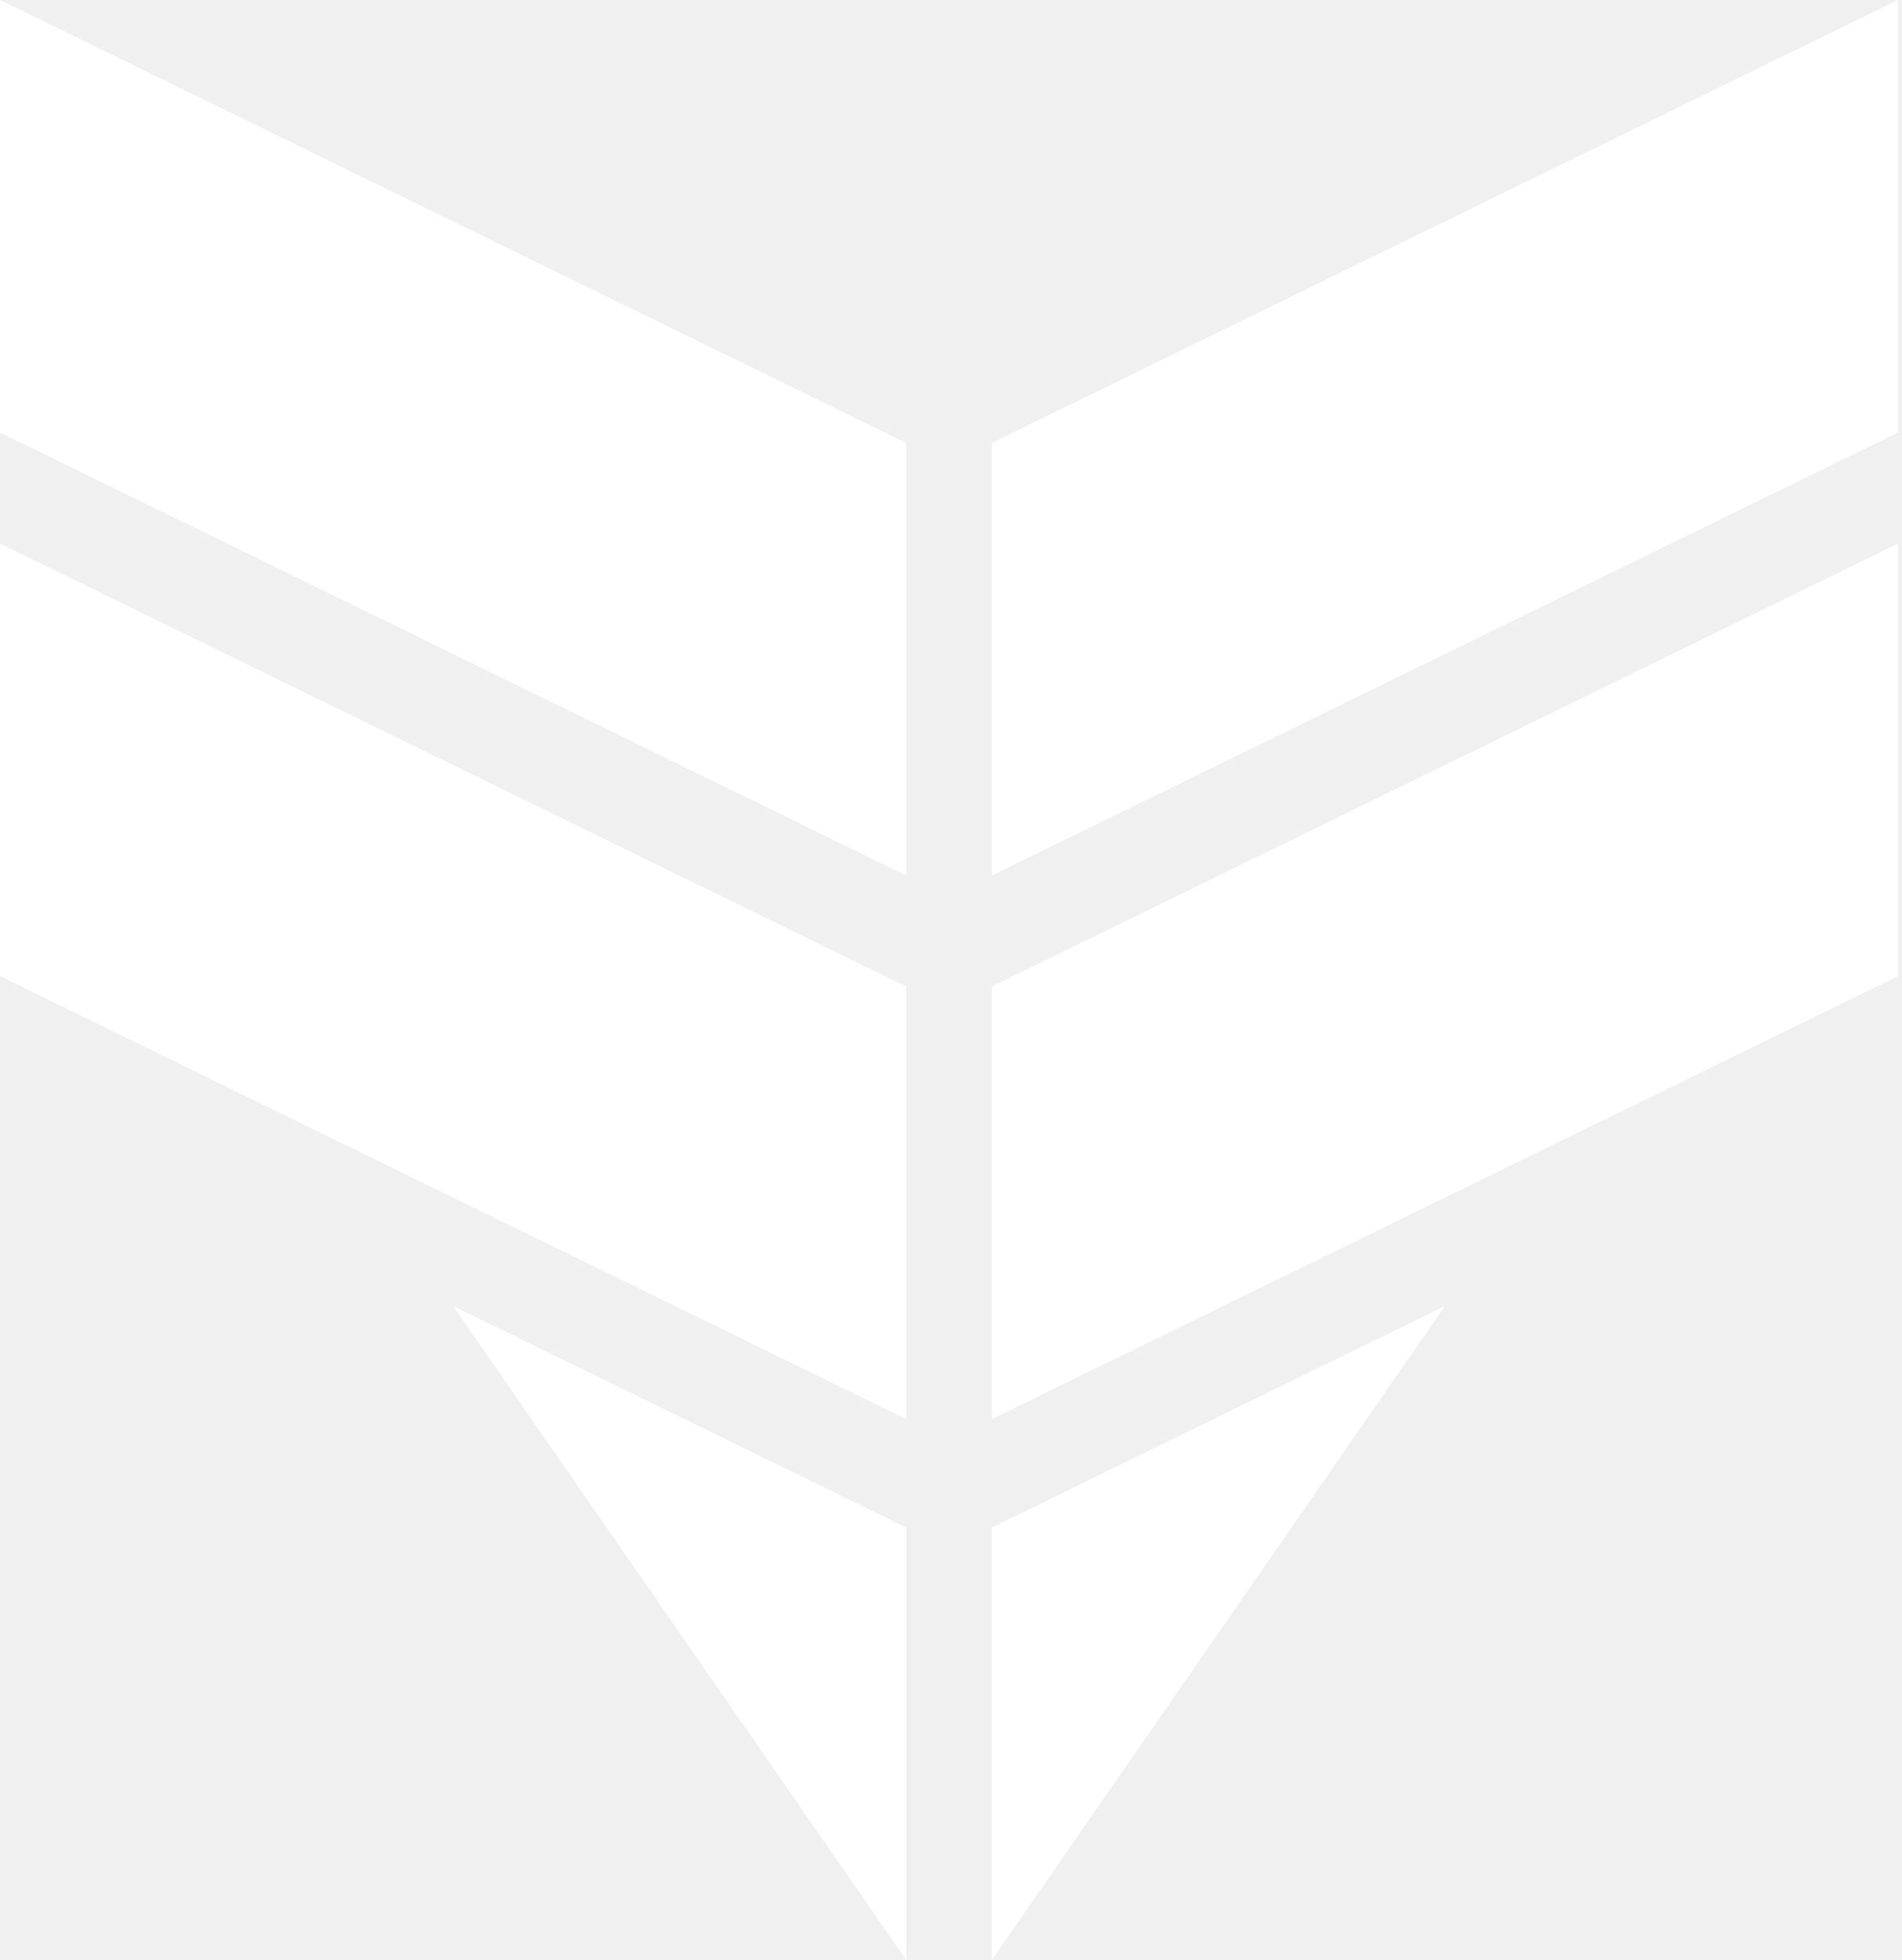
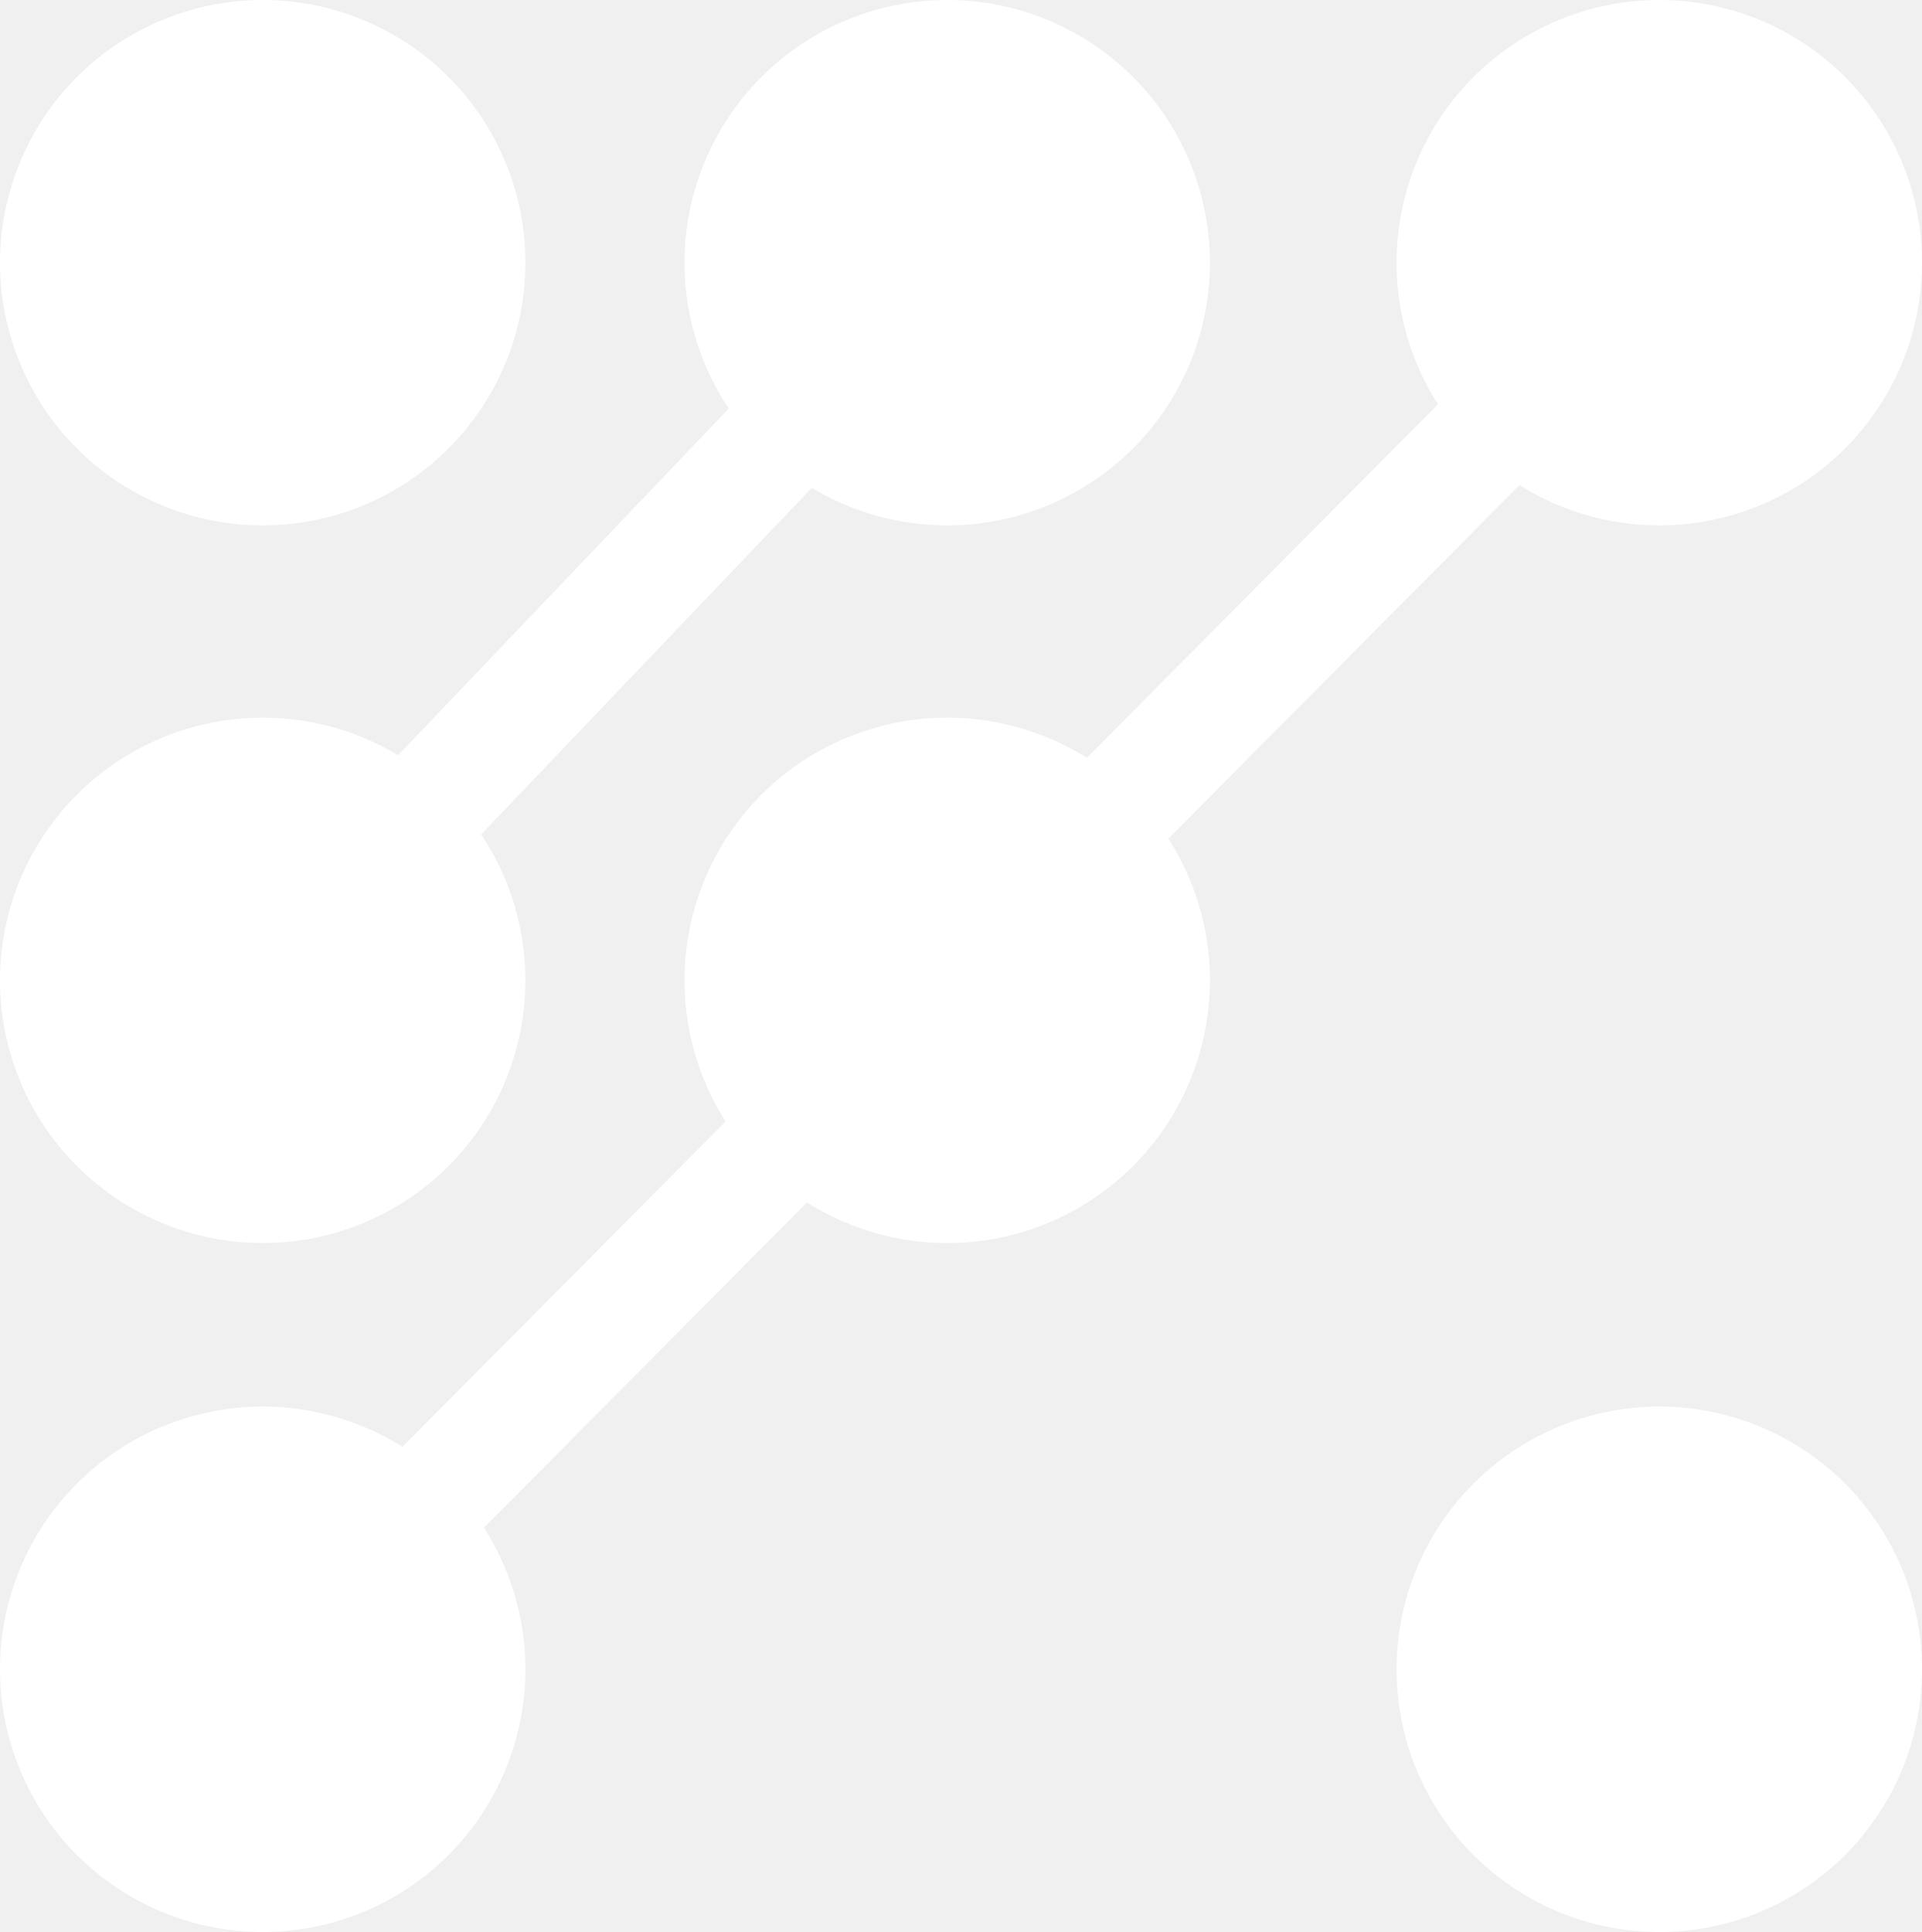
- <svg xmlns="http://www.w3.org/2000/svg" width="65" height="67" viewBox="0 0 65 67" fill="none">
-   <path d="M64.882 0L33.904 15.143V29.927L64.882 14.783V0Z" fill="white" />
-   <path d="M64.882 33.366L33.904 48.508V33.724L64.882 18.583V33.366Z" fill="white" />
-   <path d="M33.904 52.217V67L49.392 44.645L33.904 52.217Z" fill="white" />
-   <path d="M0 0V14.783L30.978 29.927V15.143L0 0Z" fill="white" />
-   <path d="M0 33.365L30.978 48.508V33.724L0 18.582V33.365Z" fill="white" />
-   <path d="M30.979 67V52.217L15.489 44.645L30.979 67Z" fill="white" />
+ <svg xmlns="http://www.w3.org/2000/svg" version="1.1" id="Layer_1" x="0px" y="0px" width="114.922px" height="115.523px" viewBox="0 0 114.922 115.523" enable-background="new 0 0 114.922 115.523" xml:space="preserve">
+   <path fill="#FFFFFF" d="M15.708,0c1.032,0,2.053,0.101,3.065,0.302c1.011,0.201,1.993,0.499,2.945,0.894  c0.953,0.396,1.859,0.879,2.717,1.452s1.65,1.224,2.381,1.953c0.729,0.729,1.38,1.523,1.953,2.381  c0.572,0.857,1.057,1.763,1.451,2.716c0.395,0.952,0.692,1.935,0.895,2.946c0.201,1.012,0.301,2.033,0.301,3.064  s-0.1,2.053-0.301,3.064c-0.202,1.012-0.5,1.994-0.895,2.947s-0.879,1.857-1.451,2.716c-0.573,0.857-1.225,1.65-1.953,2.38  c-0.73,0.729-1.523,1.381-2.381,1.954c-0.857,0.572-1.764,1.057-2.717,1.451c-0.952,0.395-1.935,0.692-2.945,0.894  c-1.013,0.201-2.033,0.302-3.065,0.302c-1.031,0-2.053-0.101-3.063-0.302c-1.013-0.201-1.994-0.499-2.947-0.894  S7.839,29.342,6.98,28.77c-0.856-0.573-1.65-1.225-2.38-1.954c-0.729-0.729-1.381-1.522-1.954-2.38  c-0.572-0.858-1.057-1.763-1.45-2.716c-0.396-0.953-0.693-1.936-0.895-2.947S0,16.739,0,15.708s0.101-2.053,0.302-3.064  s0.499-1.994,0.895-2.946c0.394-0.953,0.878-1.858,1.45-2.716C3.22,6.124,3.872,5.33,4.601,4.601c0.729-0.729,1.523-1.38,2.38-1.953  c0.858-0.573,1.764-1.057,2.717-1.452c0.953-0.395,1.935-0.692,2.947-0.894C13.655,0.101,14.677,0,15.708,0z" />
+   <path fill="#FFFFFF" d="M15.708,42.911c1.032,0,2.053,0.101,3.065,0.303c1.011,0.201,1.993,0.499,2.945,0.894  c0.953,0.395,1.859,0.879,2.717,1.451c0.857,0.573,1.65,1.225,2.381,1.954c0.729,0.729,1.38,1.522,1.953,2.38  c0.572,0.857,1.057,1.763,1.451,2.716s0.692,1.936,0.895,2.947c0.201,1.011,0.301,2.033,0.301,3.064s-0.1,2.053-0.301,3.064  c-0.202,1.012-0.5,1.993-0.895,2.946s-0.879,1.858-1.451,2.716c-0.573,0.857-1.225,1.651-1.953,2.381  c-0.73,0.729-1.523,1.38-2.381,1.953s-1.764,1.057-2.717,1.451c-0.952,0.396-1.935,0.693-2.945,0.895  c-1.013,0.201-2.033,0.302-3.065,0.302c-1.031,0-2.053-0.101-3.063-0.302c-1.013-0.201-1.994-0.499-2.947-0.895  c-0.953-0.395-1.858-0.878-2.717-1.451c-0.856-0.573-1.65-1.225-2.38-1.953c-0.729-0.729-1.381-1.523-1.954-2.381  c-0.572-0.857-1.057-1.763-1.45-2.716c-0.396-0.953-0.693-1.935-0.895-2.946S0,59.651,0,58.62s0.101-2.054,0.302-3.064  c0.201-1.012,0.499-1.994,0.895-2.947c0.394-0.953,0.878-1.858,1.45-2.716c0.573-0.857,1.226-1.65,1.954-2.38  c0.729-0.729,1.523-1.381,2.38-1.954c0.858-0.572,1.764-1.057,2.717-1.451s1.935-0.692,2.947-0.894  C13.655,43.012,14.677,42.911,15.708,42.911z" />
+   <path fill="#FFFFFF" d="M56.637,0c1.031,0,2.053,0.101,3.064,0.302s1.994,0.499,2.947,0.894c0.952,0.396,1.857,0.879,2.716,1.452  c0.857,0.573,1.65,1.224,2.38,1.953s1.381,1.523,1.954,2.381s1.057,1.763,1.451,2.716c0.395,0.952,0.692,1.935,0.894,2.946  c0.202,1.012,0.302,2.033,0.302,3.064s-0.1,2.053-0.302,3.064c-0.201,1.012-0.499,1.994-0.894,2.947s-0.878,1.857-1.451,2.716  c-0.573,0.857-1.225,1.65-1.954,2.38s-1.522,1.381-2.38,1.954c-0.858,0.572-1.764,1.057-2.716,1.451  c-0.953,0.395-1.936,0.692-2.947,0.894s-2.033,0.302-3.064,0.302s-2.053-0.101-3.064-0.302s-1.993-0.499-2.946-0.894  s-1.859-0.879-2.716-1.451c-0.858-0.573-1.651-1.225-2.38-1.954c-0.73-0.729-1.381-1.522-1.954-2.38  c-0.573-0.858-1.057-1.763-1.452-2.716c-0.394-0.953-0.692-1.936-0.894-2.947s-0.302-2.033-0.302-3.064s0.101-2.053,0.302-3.064  s0.5-1.994,0.894-2.946c0.396-0.953,0.879-1.858,1.452-2.716S44.8,5.33,45.53,4.601c0.729-0.729,1.521-1.38,2.38-1.953  c0.856-0.573,1.763-1.057,2.716-1.452c0.953-0.395,1.935-0.692,2.946-0.894S55.605,0,56.637,0z" />
+   <path fill="#FFFFFF" d="M56.637,42.911c1.031,0,2.053,0.101,3.064,0.303c1.012,0.201,1.994,0.499,2.947,0.894  c0.952,0.395,1.857,0.879,2.716,1.451c0.857,0.573,1.65,1.225,2.38,1.954s1.381,1.522,1.954,2.38s1.057,1.763,1.451,2.716  s0.692,1.936,0.894,2.947c0.202,1.011,0.302,2.033,0.302,3.064s-0.1,2.053-0.302,3.064c-0.201,1.012-0.499,1.993-0.894,2.946  s-0.878,1.858-1.451,2.716s-1.225,1.651-1.954,2.381c-0.729,0.729-1.522,1.38-2.38,1.953c-0.858,0.573-1.764,1.057-2.716,1.451  c-0.953,0.396-1.936,0.693-2.947,0.895s-2.033,0.302-3.064,0.302s-2.053-0.101-3.064-0.302s-1.993-0.499-2.946-0.895  c-0.953-0.395-1.859-0.878-2.716-1.451c-0.858-0.573-1.651-1.225-2.38-1.953c-0.73-0.729-1.381-1.523-1.954-2.381  s-1.057-1.763-1.452-2.716c-0.394-0.953-0.692-1.935-0.894-2.946s-0.302-2.033-0.302-3.064s0.101-2.054,0.302-3.064  c0.201-1.012,0.5-1.994,0.894-2.947c0.396-0.953,0.879-1.858,1.452-2.716s1.224-1.65,1.954-2.38c0.729-0.729,1.521-1.381,2.38-1.954  c0.856-0.572,1.763-1.057,2.716-1.451s1.935-0.692,2.946-0.894C54.584,43.012,55.605,42.911,56.637,42.911z" />
+   <path fill="#FFFFFF" d="M99.214,0c1.031,0,2.053,0.101,3.064,0.302s1.993,0.499,2.946,0.894c0.953,0.396,1.858,0.879,2.717,1.452  c0.856,0.573,1.65,1.224,2.38,1.953c0.729,0.729,1.38,1.523,1.953,2.381s1.057,1.763,1.451,2.716  c0.396,0.952,0.693,1.935,0.895,2.946s0.302,2.033,0.302,3.064s-0.101,2.053-0.302,3.064s-0.499,1.994-0.895,2.947  c-0.395,0.953-0.878,1.857-1.451,2.716c-0.573,0.857-1.225,1.65-1.953,2.38c-0.729,0.729-1.523,1.381-2.38,1.954  c-0.858,0.572-1.764,1.057-2.717,1.451s-1.935,0.692-2.946,0.894s-2.033,0.302-3.064,0.302c-1.032,0-2.053-0.101-3.064-0.302  c-1.013-0.201-1.994-0.499-2.947-0.894s-1.858-0.879-2.715-1.451c-0.858-0.573-1.651-1.225-2.382-1.954  c-0.729-0.729-1.38-1.522-1.952-2.38c-0.573-0.858-1.058-1.763-1.452-2.716c-0.396-0.953-0.693-1.936-0.895-2.947  s-0.302-2.033-0.302-3.064s0.101-2.053,0.302-3.064s0.499-1.994,0.895-2.946c0.395-0.953,0.879-1.858,1.452-2.716  c0.572-0.857,1.224-1.651,1.952-2.381c0.73-0.729,1.523-1.38,2.382-1.953c0.856-0.573,1.762-1.057,2.715-1.452  c0.953-0.395,1.935-0.692,2.947-0.894C97.161,0.101,98.182,0,99.214,0z" />
+   <path fill="#FFFFFF" d="M99.214,84.106c1.031,0,2.053,0.101,3.064,0.303c1.012,0.201,1.993,0.499,2.946,0.894  s1.858,0.879,2.717,1.451c0.856,0.573,1.65,1.225,2.38,1.954c0.729,0.729,1.38,1.522,1.953,2.38s1.057,1.763,1.451,2.716  c0.396,0.953,0.693,1.936,0.895,2.947c0.201,1.011,0.302,2.032,0.302,3.064c0,1.031-0.101,2.053-0.302,3.064  s-0.499,1.993-0.895,2.946c-0.395,0.953-0.878,1.858-1.451,2.716s-1.225,1.651-1.953,2.381c-0.729,0.729-1.523,1.38-2.38,1.953  c-0.858,0.573-1.764,1.057-2.717,1.451c-0.953,0.396-1.935,0.693-2.946,0.895s-2.033,0.302-3.064,0.302  c-1.032,0-2.053-0.101-3.064-0.302c-1.013-0.201-1.994-0.499-2.947-0.895c-0.953-0.395-1.858-0.878-2.715-1.451  c-0.858-0.573-1.651-1.225-2.382-1.953c-0.729-0.729-1.38-1.523-1.952-2.381c-0.573-0.857-1.058-1.763-1.452-2.716  c-0.396-0.953-0.693-1.935-0.895-2.946s-0.302-2.033-0.302-3.064c0-1.032,0.101-2.054,0.302-3.064  c0.201-1.012,0.499-1.994,0.895-2.947c0.395-0.953,0.879-1.858,1.452-2.716c0.572-0.857,1.224-1.65,1.952-2.38  c0.73-0.729,1.523-1.381,2.382-1.954c0.856-0.572,1.762-1.057,2.715-1.451s1.935-0.692,2.947-0.894  C97.161,84.207,98.182,84.106,99.214,84.106z" />
+   <path fill="#FFFFFF" d="M15.708,84.106c1.032,0,2.053,0.101,3.065,0.303c1.011,0.201,1.993,0.499,2.945,0.894  c0.953,0.395,1.859,0.879,2.717,1.451c0.857,0.573,1.65,1.225,2.381,1.954c0.729,0.729,1.38,1.522,1.953,2.38  c0.572,0.857,1.057,1.763,1.451,2.716s0.692,1.936,0.895,2.947c0.201,1.011,0.301,2.032,0.301,3.064c0,1.031-0.1,2.053-0.301,3.064  c-0.202,1.012-0.5,1.993-0.895,2.946s-0.879,1.858-1.451,2.716c-0.573,0.857-1.225,1.651-1.953,2.381  c-0.73,0.729-1.523,1.38-2.381,1.953s-1.764,1.057-2.717,1.451c-0.952,0.396-1.935,0.693-2.945,0.895  c-1.013,0.201-2.033,0.302-3.065,0.302c-1.031,0-2.053-0.101-3.063-0.302c-1.013-0.201-1.994-0.499-2.947-0.895  c-0.953-0.395-1.858-0.878-2.717-1.451c-0.856-0.573-1.65-1.225-2.38-1.953c-0.729-0.729-1.381-1.523-1.954-2.381  c-0.572-0.857-1.057-1.763-1.45-2.716c-0.396-0.953-0.693-1.935-0.895-2.946S0,100.847,0,99.815c0-1.032,0.101-2.054,0.302-3.064  c0.201-1.012,0.499-1.994,0.895-2.947c0.394-0.953,0.878-1.858,1.45-2.716c0.573-0.857,1.226-1.65,1.954-2.38  c0.729-0.729,1.523-1.381,2.38-1.954c0.858-0.572,1.764-1.057,2.717-1.451s1.935-0.692,2.947-0.894  C13.655,84.207,14.677,84.106,15.708,84.106z" />
+   <rect x="-1.799" y="54.329" transform="matrix(-0.7047 0.7095 -0.7095 -0.7047 138.9351 57.6937)" fill="#FFFFFF" width="118.52" height="6.865" />
+   <rect x="6.521" y="33.731" transform="matrix(-0.6902 0.7236 -0.7236 -0.6902 88.0303 36.639)" fill="#FFFFFF" width="59.301" height="6.865" />
</svg>
